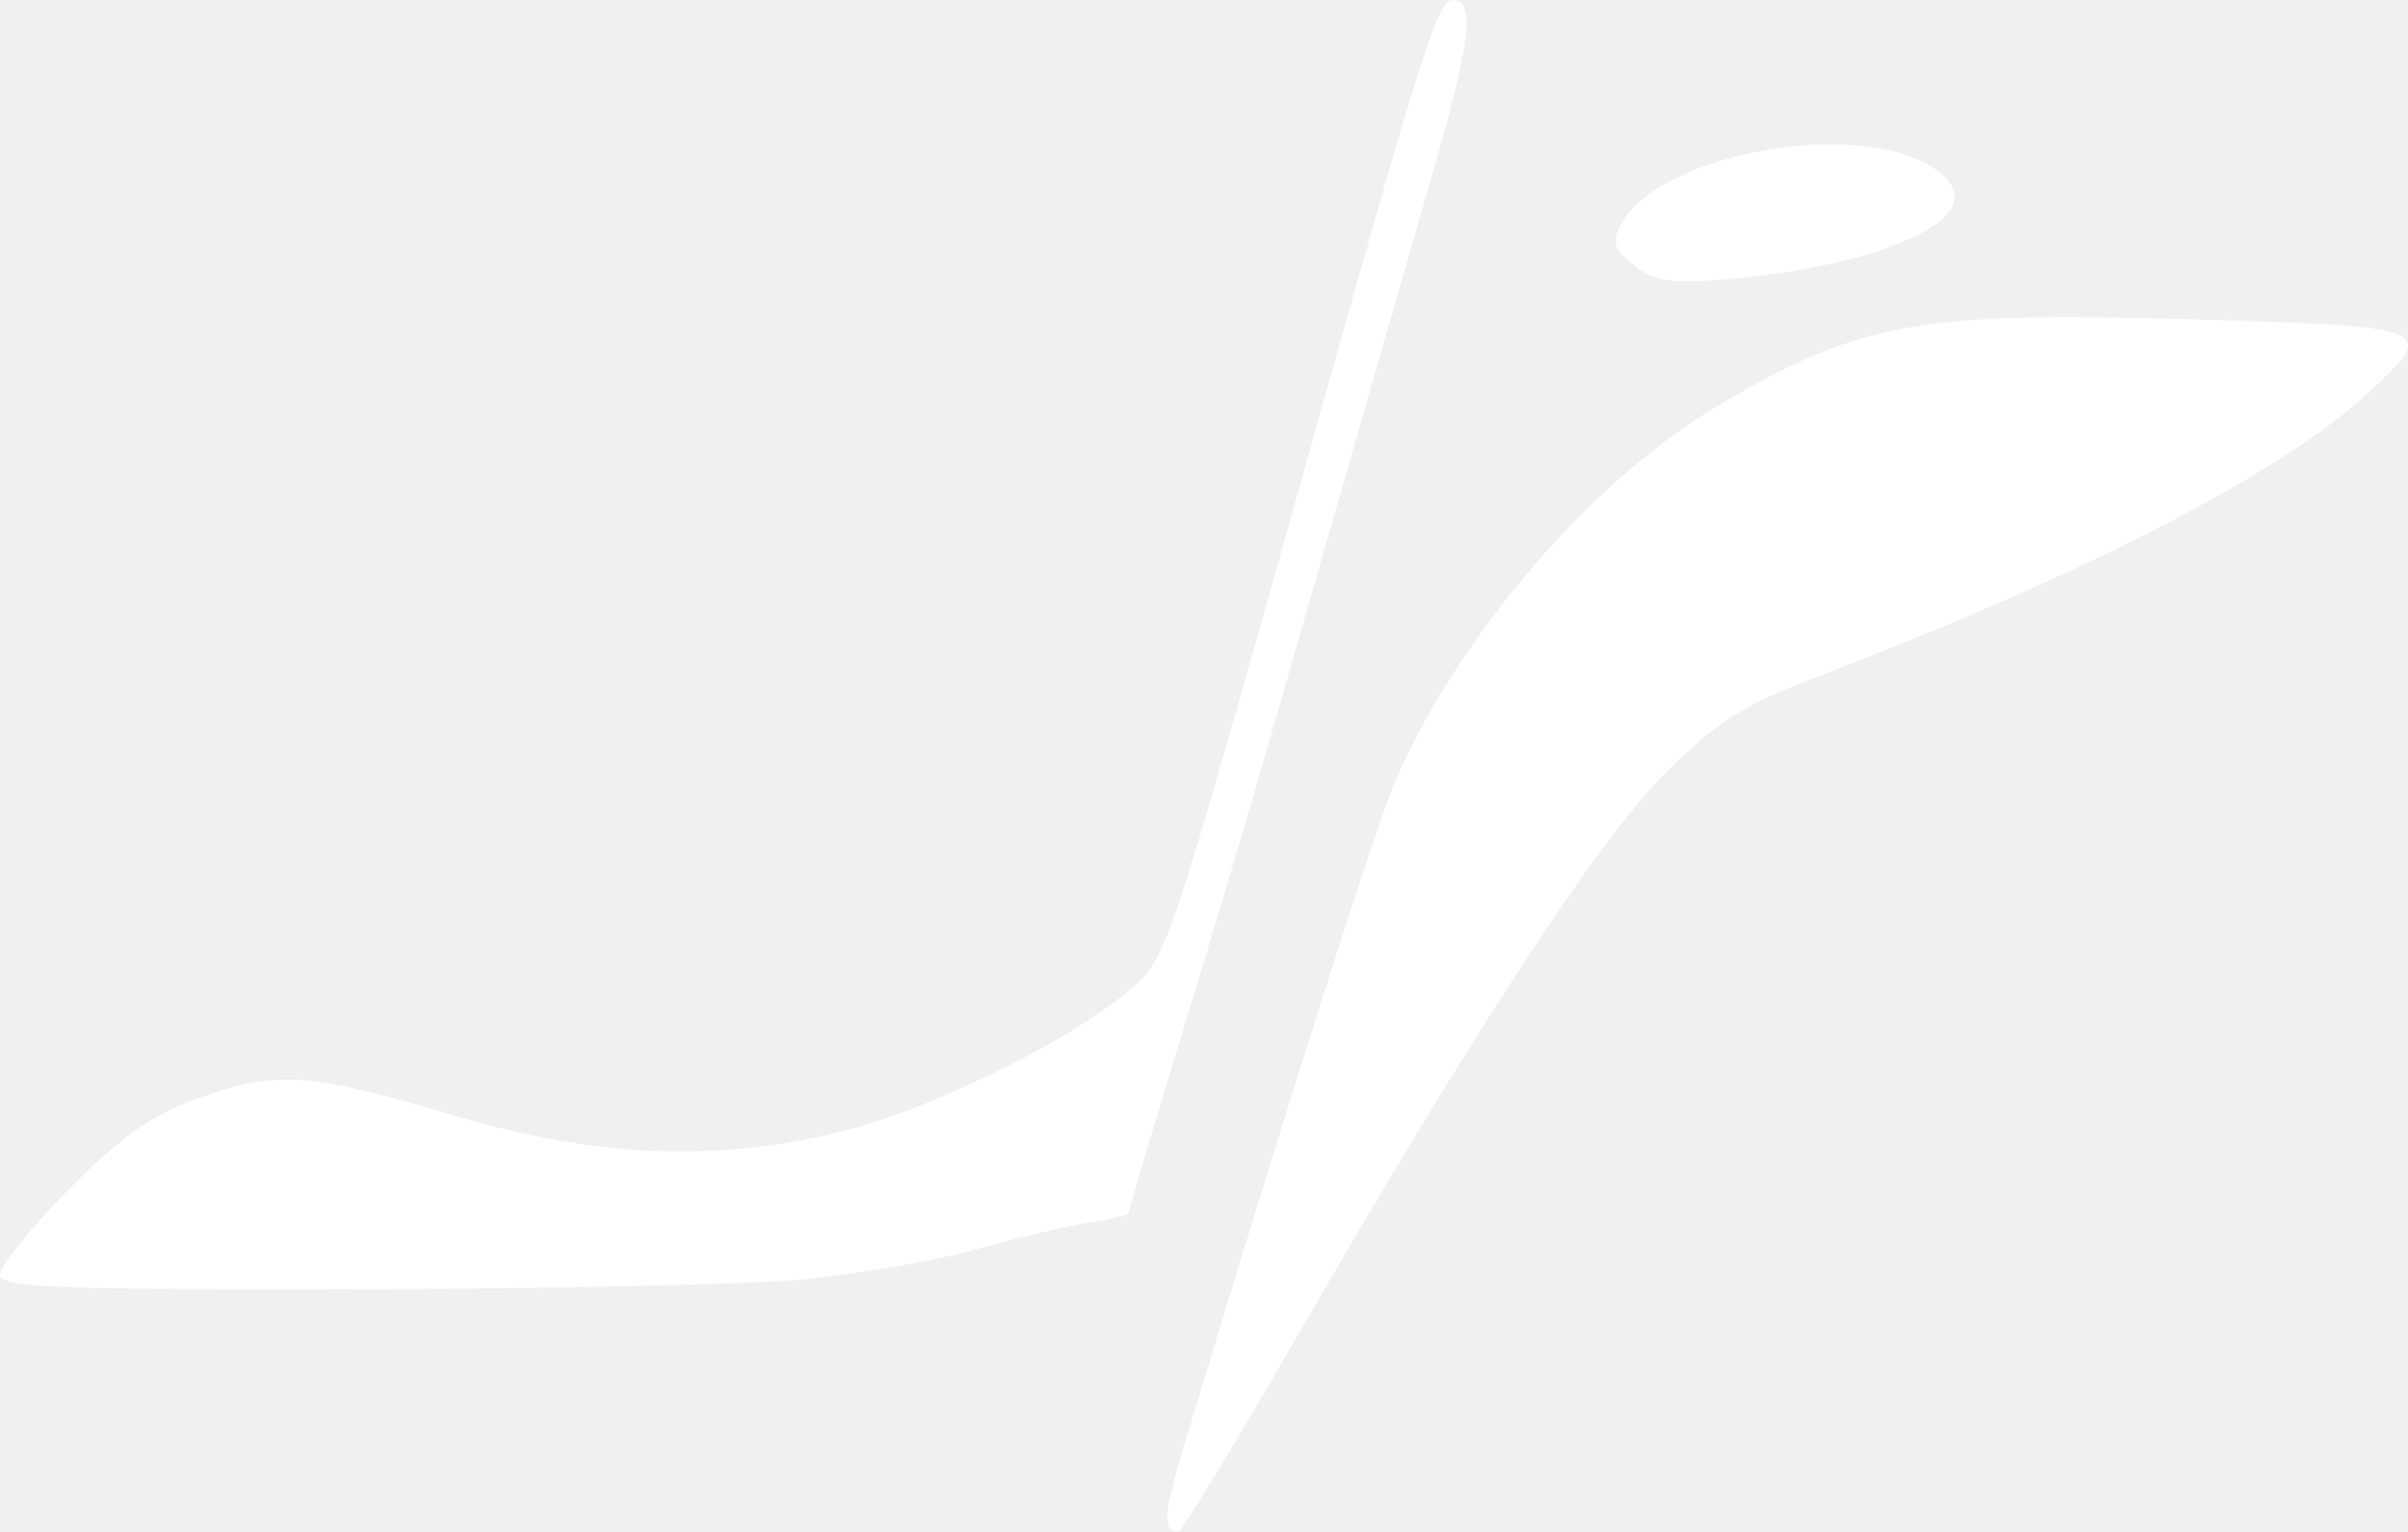
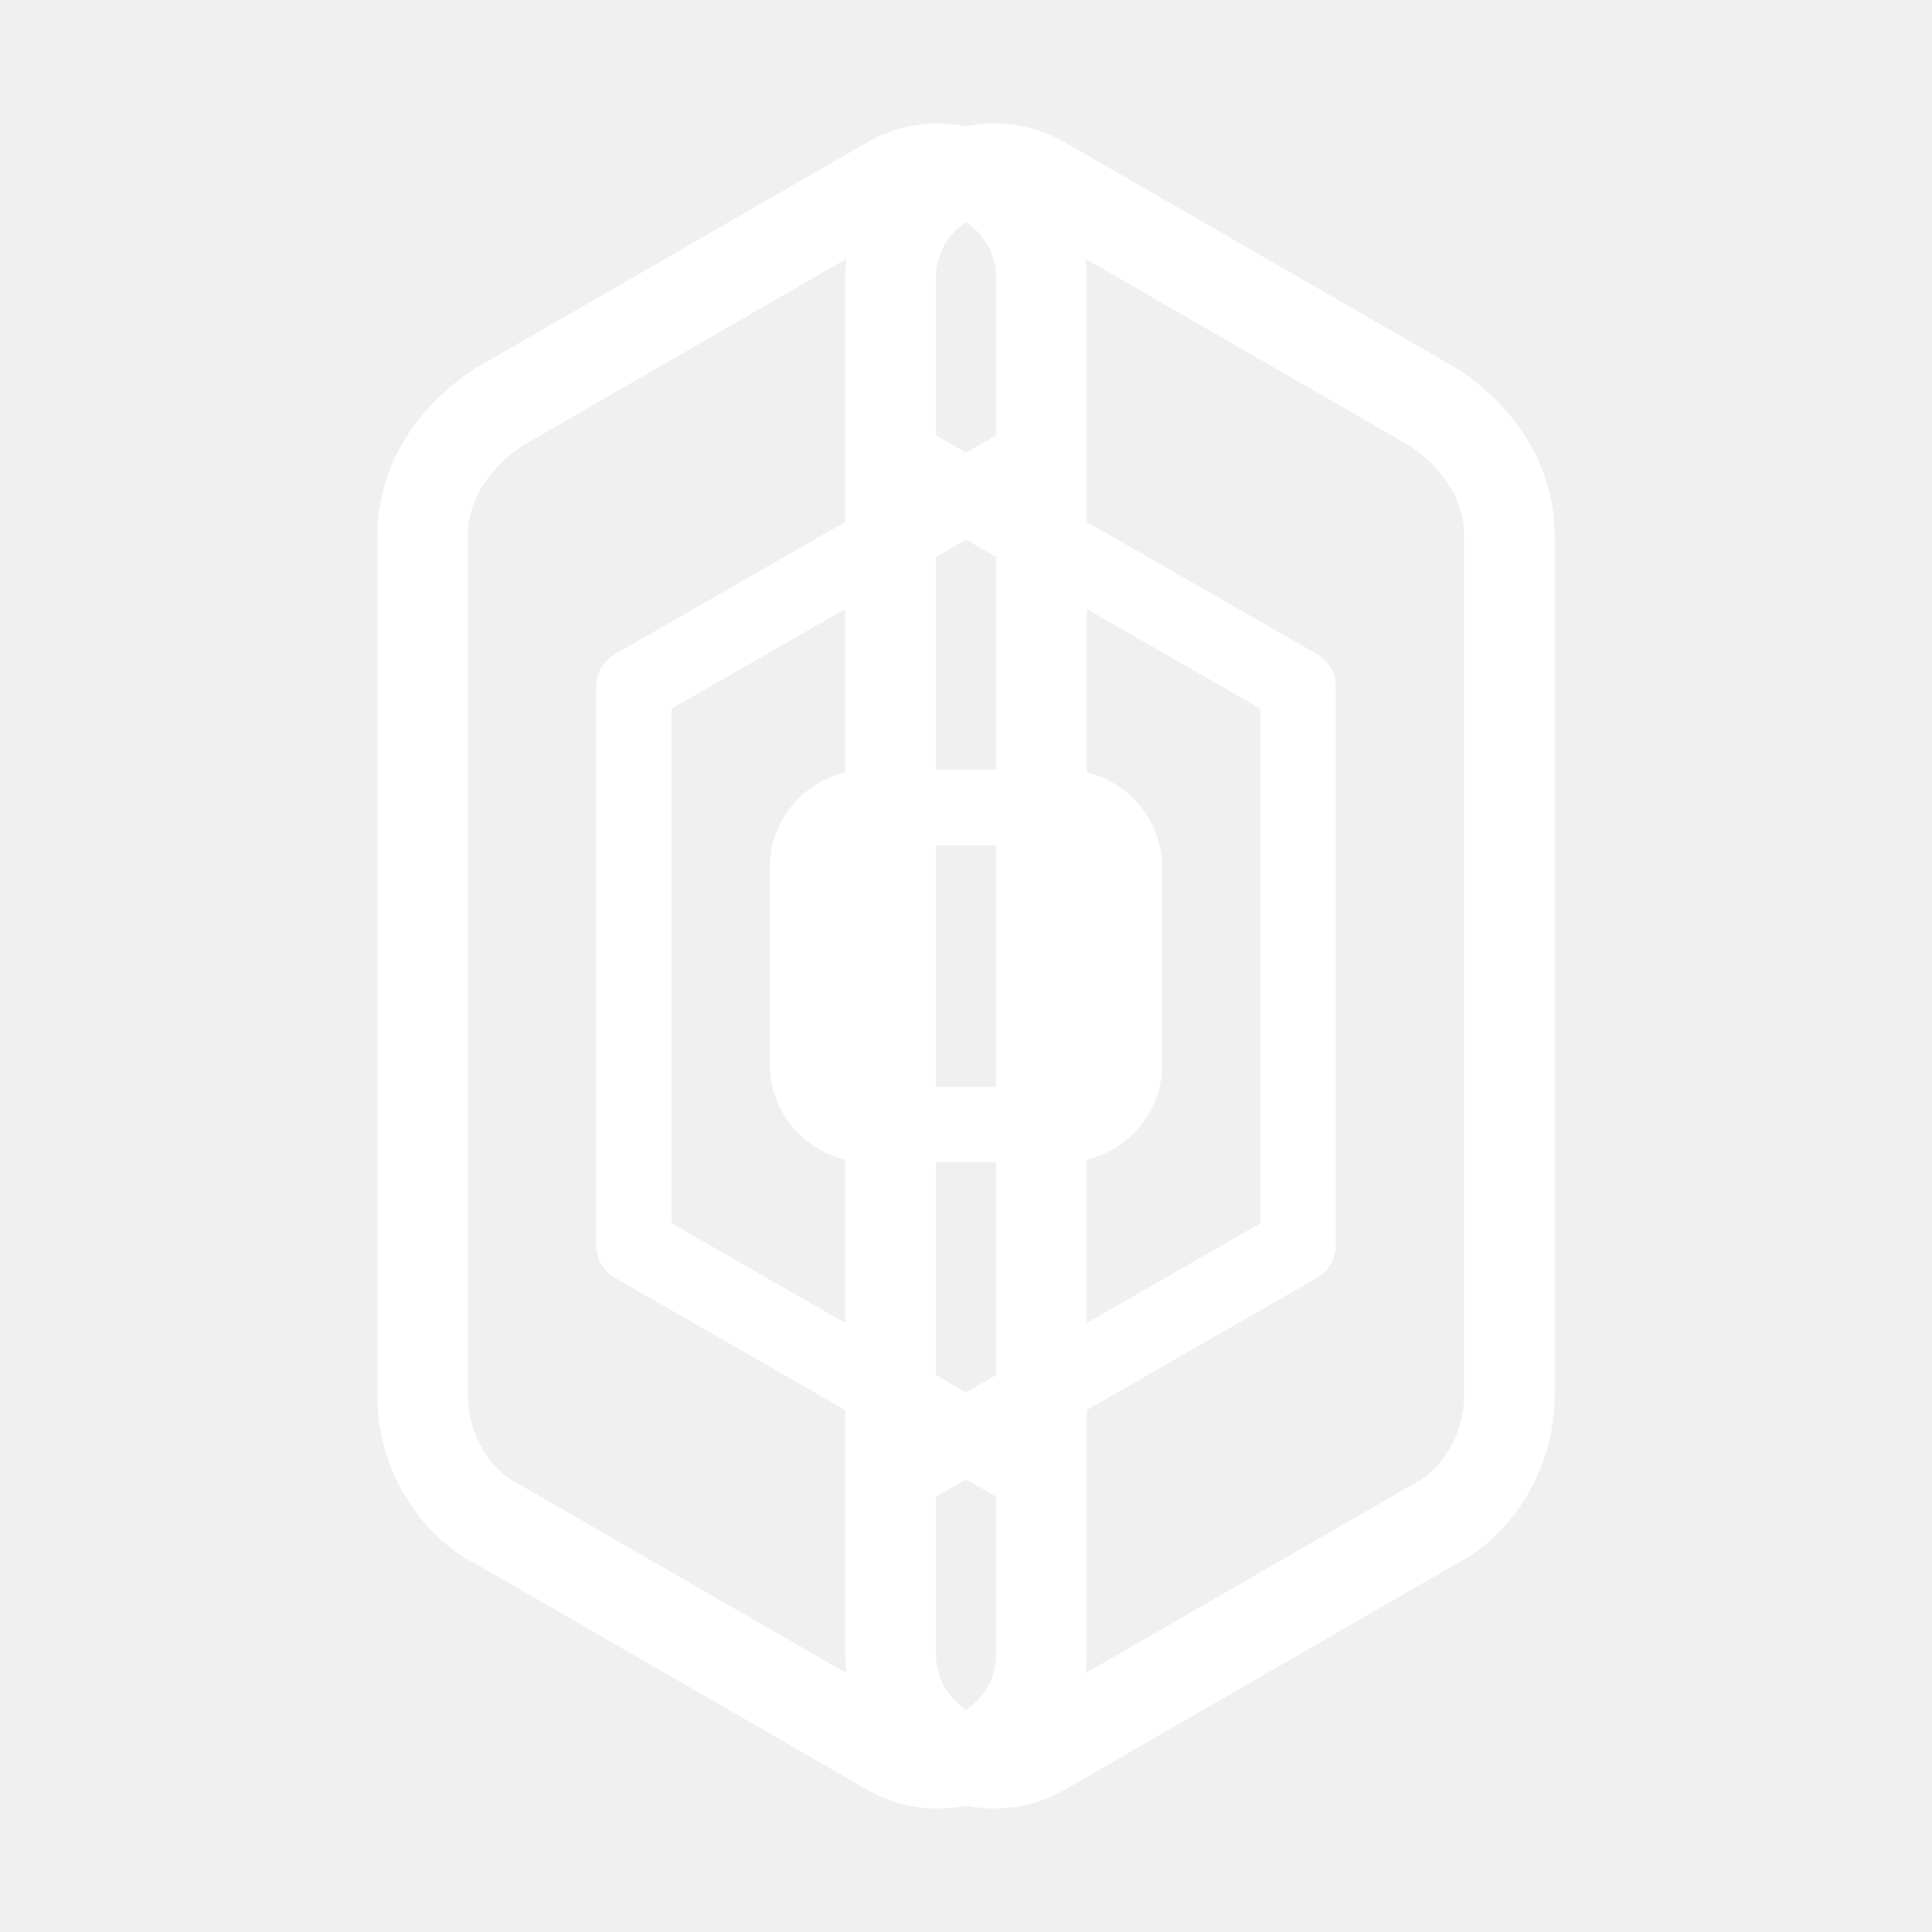
- <svg xmlns="http://www.w3.org/2000/svg" version="1.1" id="svg1" width="318.602" height="202.667" viewBox="0 0 318.602 202.667">
-   <defs id="defs1" />
-   <g id="g1" style="display:inline" transform="translate(-6.666667,-70.66667)">
-     <path style="display:inline;fill:#ffffff" d="m 177.813,248.333 c 23.823,-41.298 40.54,-66.846 49.512,-75.667 6.817,-6.702 10.074,-8.737 20.073,-12.545 34.578,-13.167 61.047,-26.787 72.372,-37.243 9.629,-8.89 9.343,-9.011 -23.437,-9.964 -35.718,-1.038 -43.73,0.421 -62.175,11.323 -16.721,9.883 -34.201,30.112 -42.747,49.472 -2.574,5.83 -14.813,44.306 -27.964,87.907 -2.86,9.483 -3.025,11.716 -0.862,11.716 0.444,0 7.297,-11.25 15.228,-25 z m -65.146,-8.323 C 120,239.333 130.5,237.51 136,235.96 c 5.5,-1.55 12.25,-3.138 15,-3.529 2.75,-0.391 5,-0.955 5,-1.253 0,-0.298 2.151,-7.585 4.781,-16.193 8.492,-27.802 12.213,-40.416 21.137,-71.652 4.819,-16.867 11.235,-39.185 14.258,-49.596 5.128,-17.661 5.748,-23.07 2.643,-23.07 -1.849,0 -4.07,6.908 -16.722,52 -21.79,77.659 -20.808,74.744 -26.848,79.723 -7.593,6.258 -25.039,14.825 -36.109,17.73 -17.095,4.487 -33.411,3.867 -53.117,-2.016 -18.569,-5.544 -23.143,-5.803 -33.64,-1.904 -5.875,2.182 -9.864,5.044 -16.717,11.991 -4.95,5.019 -9,10.029 -9,11.134 0,1.752 5.928,2.003 46.333,1.964 25.483,-0.025 52.333,-0.6 59.667,-1.278 z M 252.695,104.637 c 12.183,-3.487 15.773,-7.896 9.638,-11.836 -10.193,-6.547 -36.198,-1.773 -41.194,7.562 -1.256,2.346 -0.987,3.204 1.684,5.375 2.695,2.191 4.6,2.477 12.539,1.882 5.149,-0.386 12.949,-1.728 17.333,-2.983 z" id="path1" />
-   </g>
+ <svg xmlns="http://www.w3.org/2000/svg" width="256" height="256" viewBox="0 0 256 256" fill="none" role="img" aria-label="h0x-ADE logo">
+   <path d="M66 54L118 24C127 19 138 26 138 37V219C138 230 127 237 118 232L66 202C60 199 56 192 56 185V71C56 64 60 58 66 54Z" stroke="#fff" stroke-width="12" stroke-linejoin="round" />
+   <path d="M84 91L138 60V196L84 165V91Z" stroke="#fff" stroke-width="10" stroke-linejoin="round" />
+   <path d="M190 54L138 24C129 19 118 26 118 37V219C118 230 129 237 138 232L190 202C196 199 200 192 200 185V71C200 64 196 58 190 54Z" stroke="#fff" stroke-width="12" stroke-linejoin="round" />
+   <path d="M172 91L118 60V196L172 165V91Z" stroke="#fff" stroke-width="10" stroke-linejoin="round" />
+   <rect x="107" y="107" width="42" height="42" rx="8" stroke="#fff" stroke-width="10" />
</svg>
